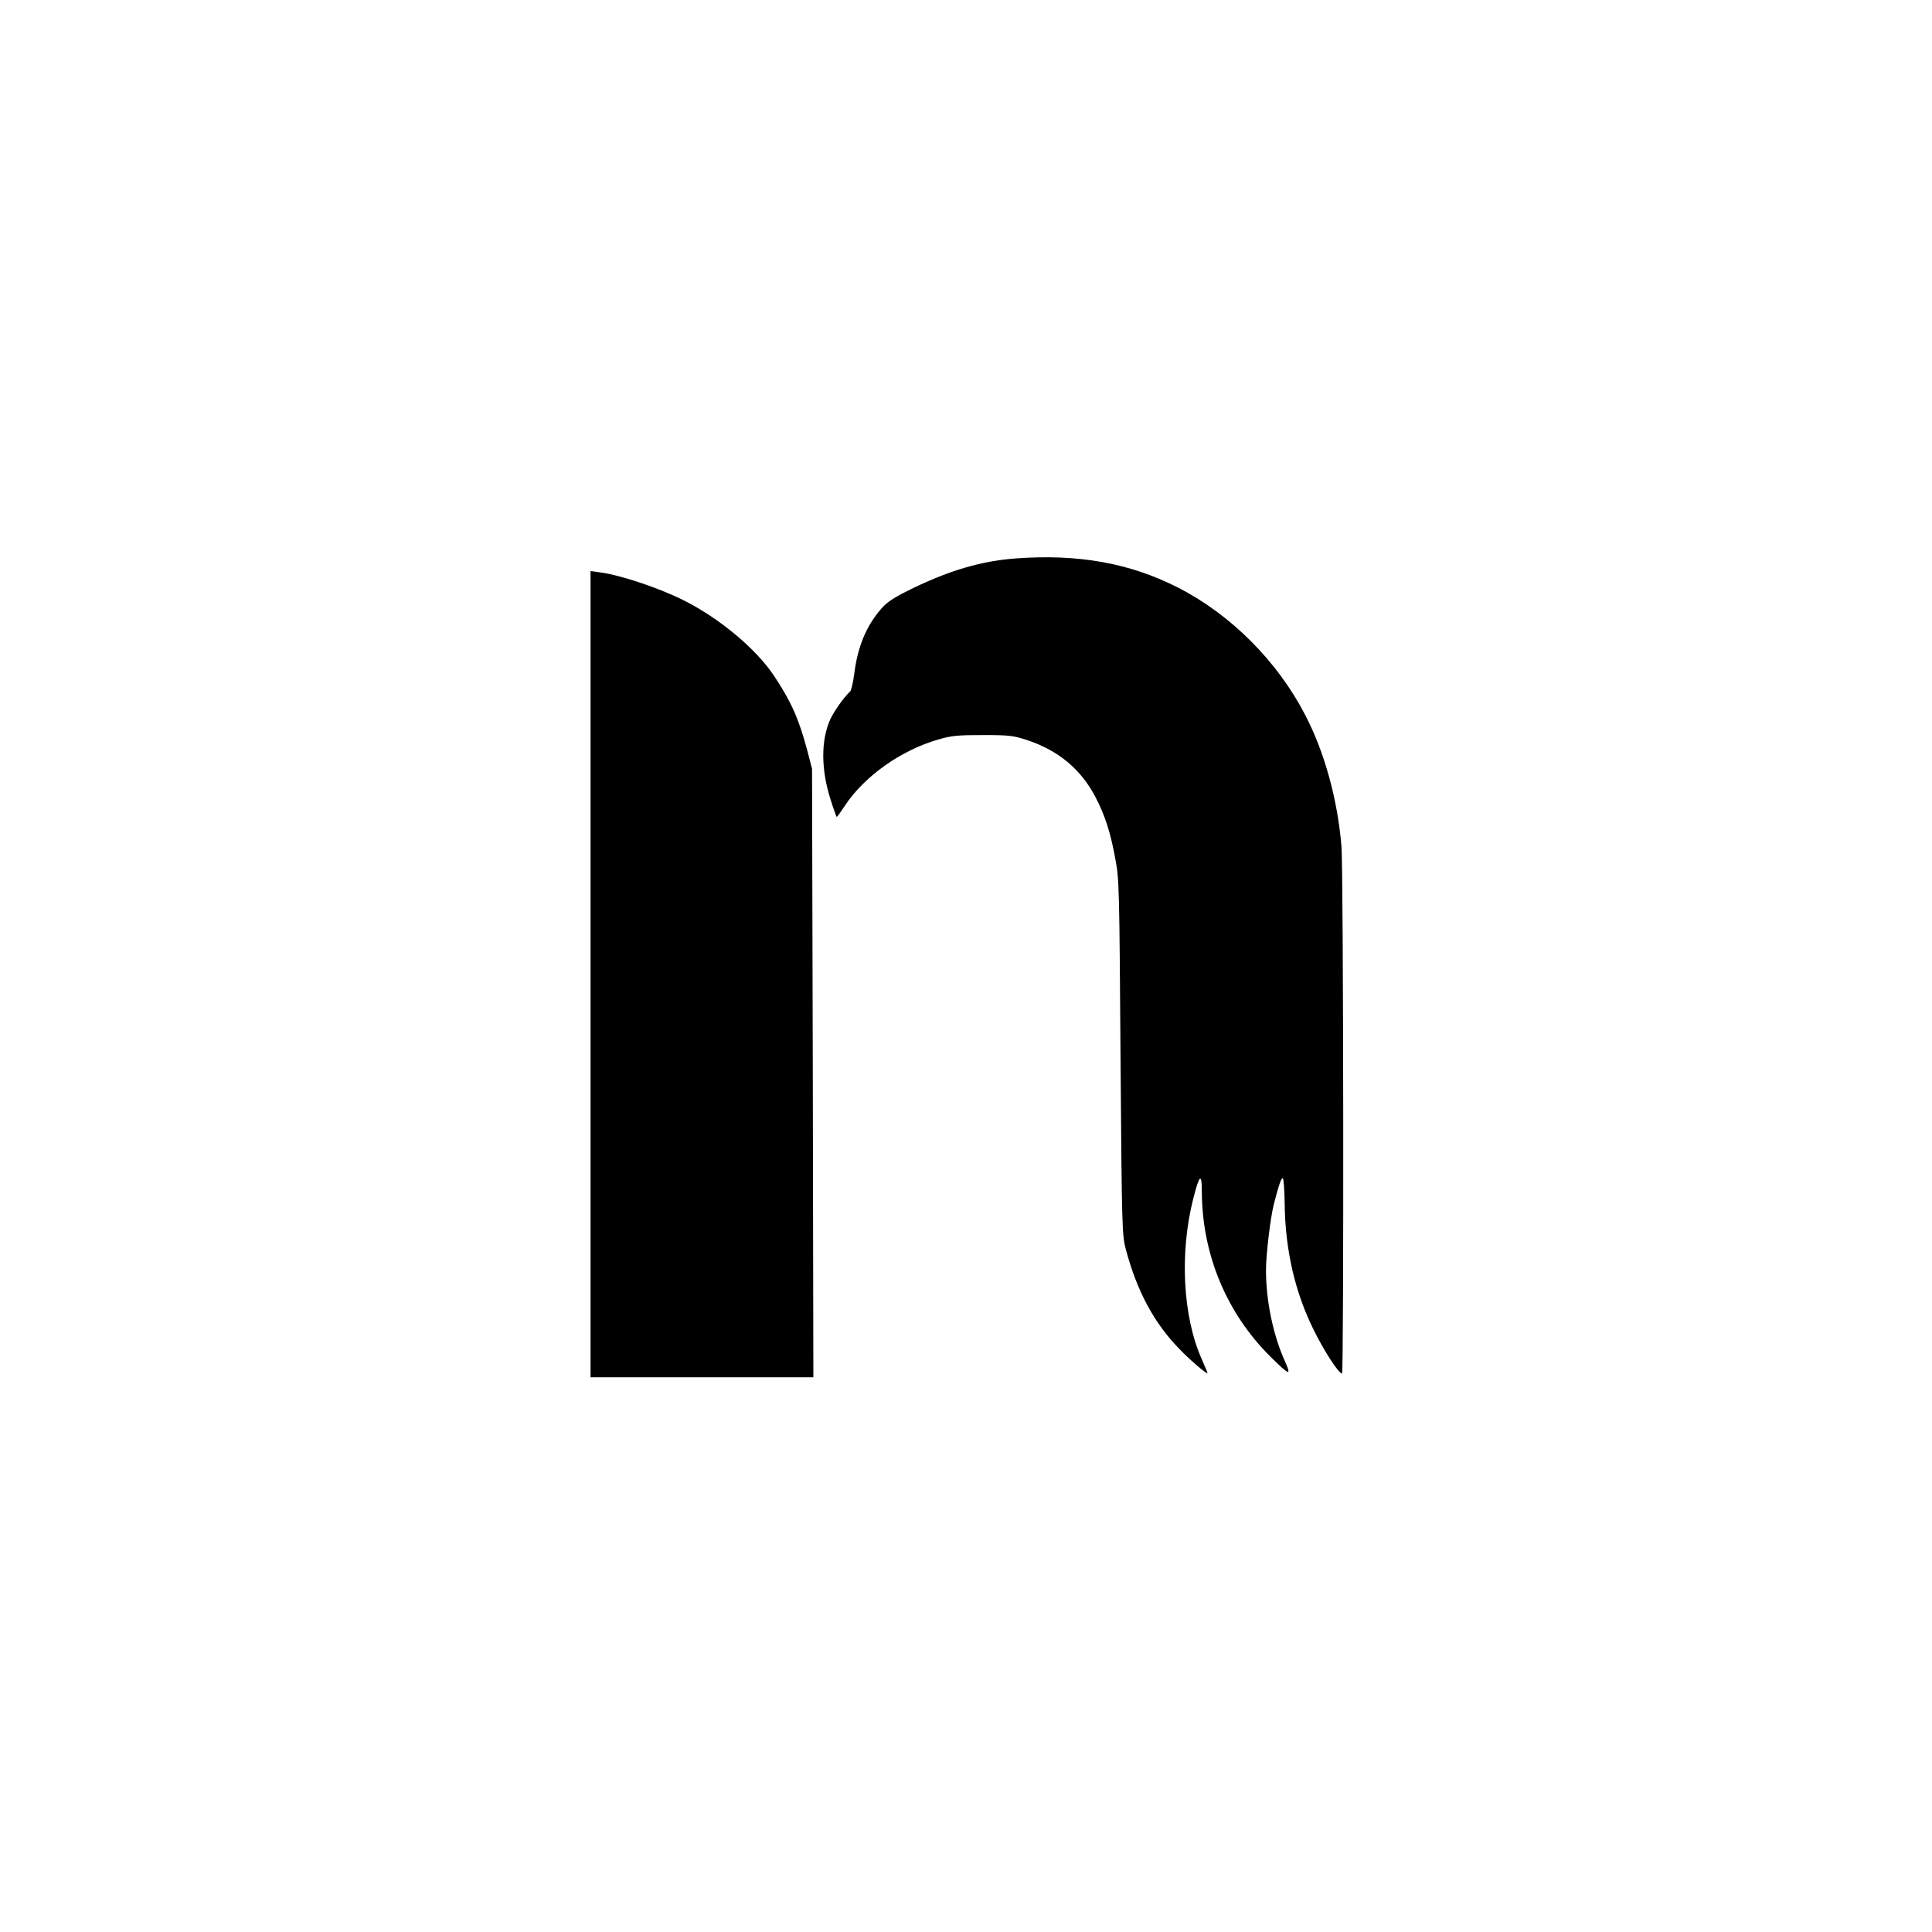
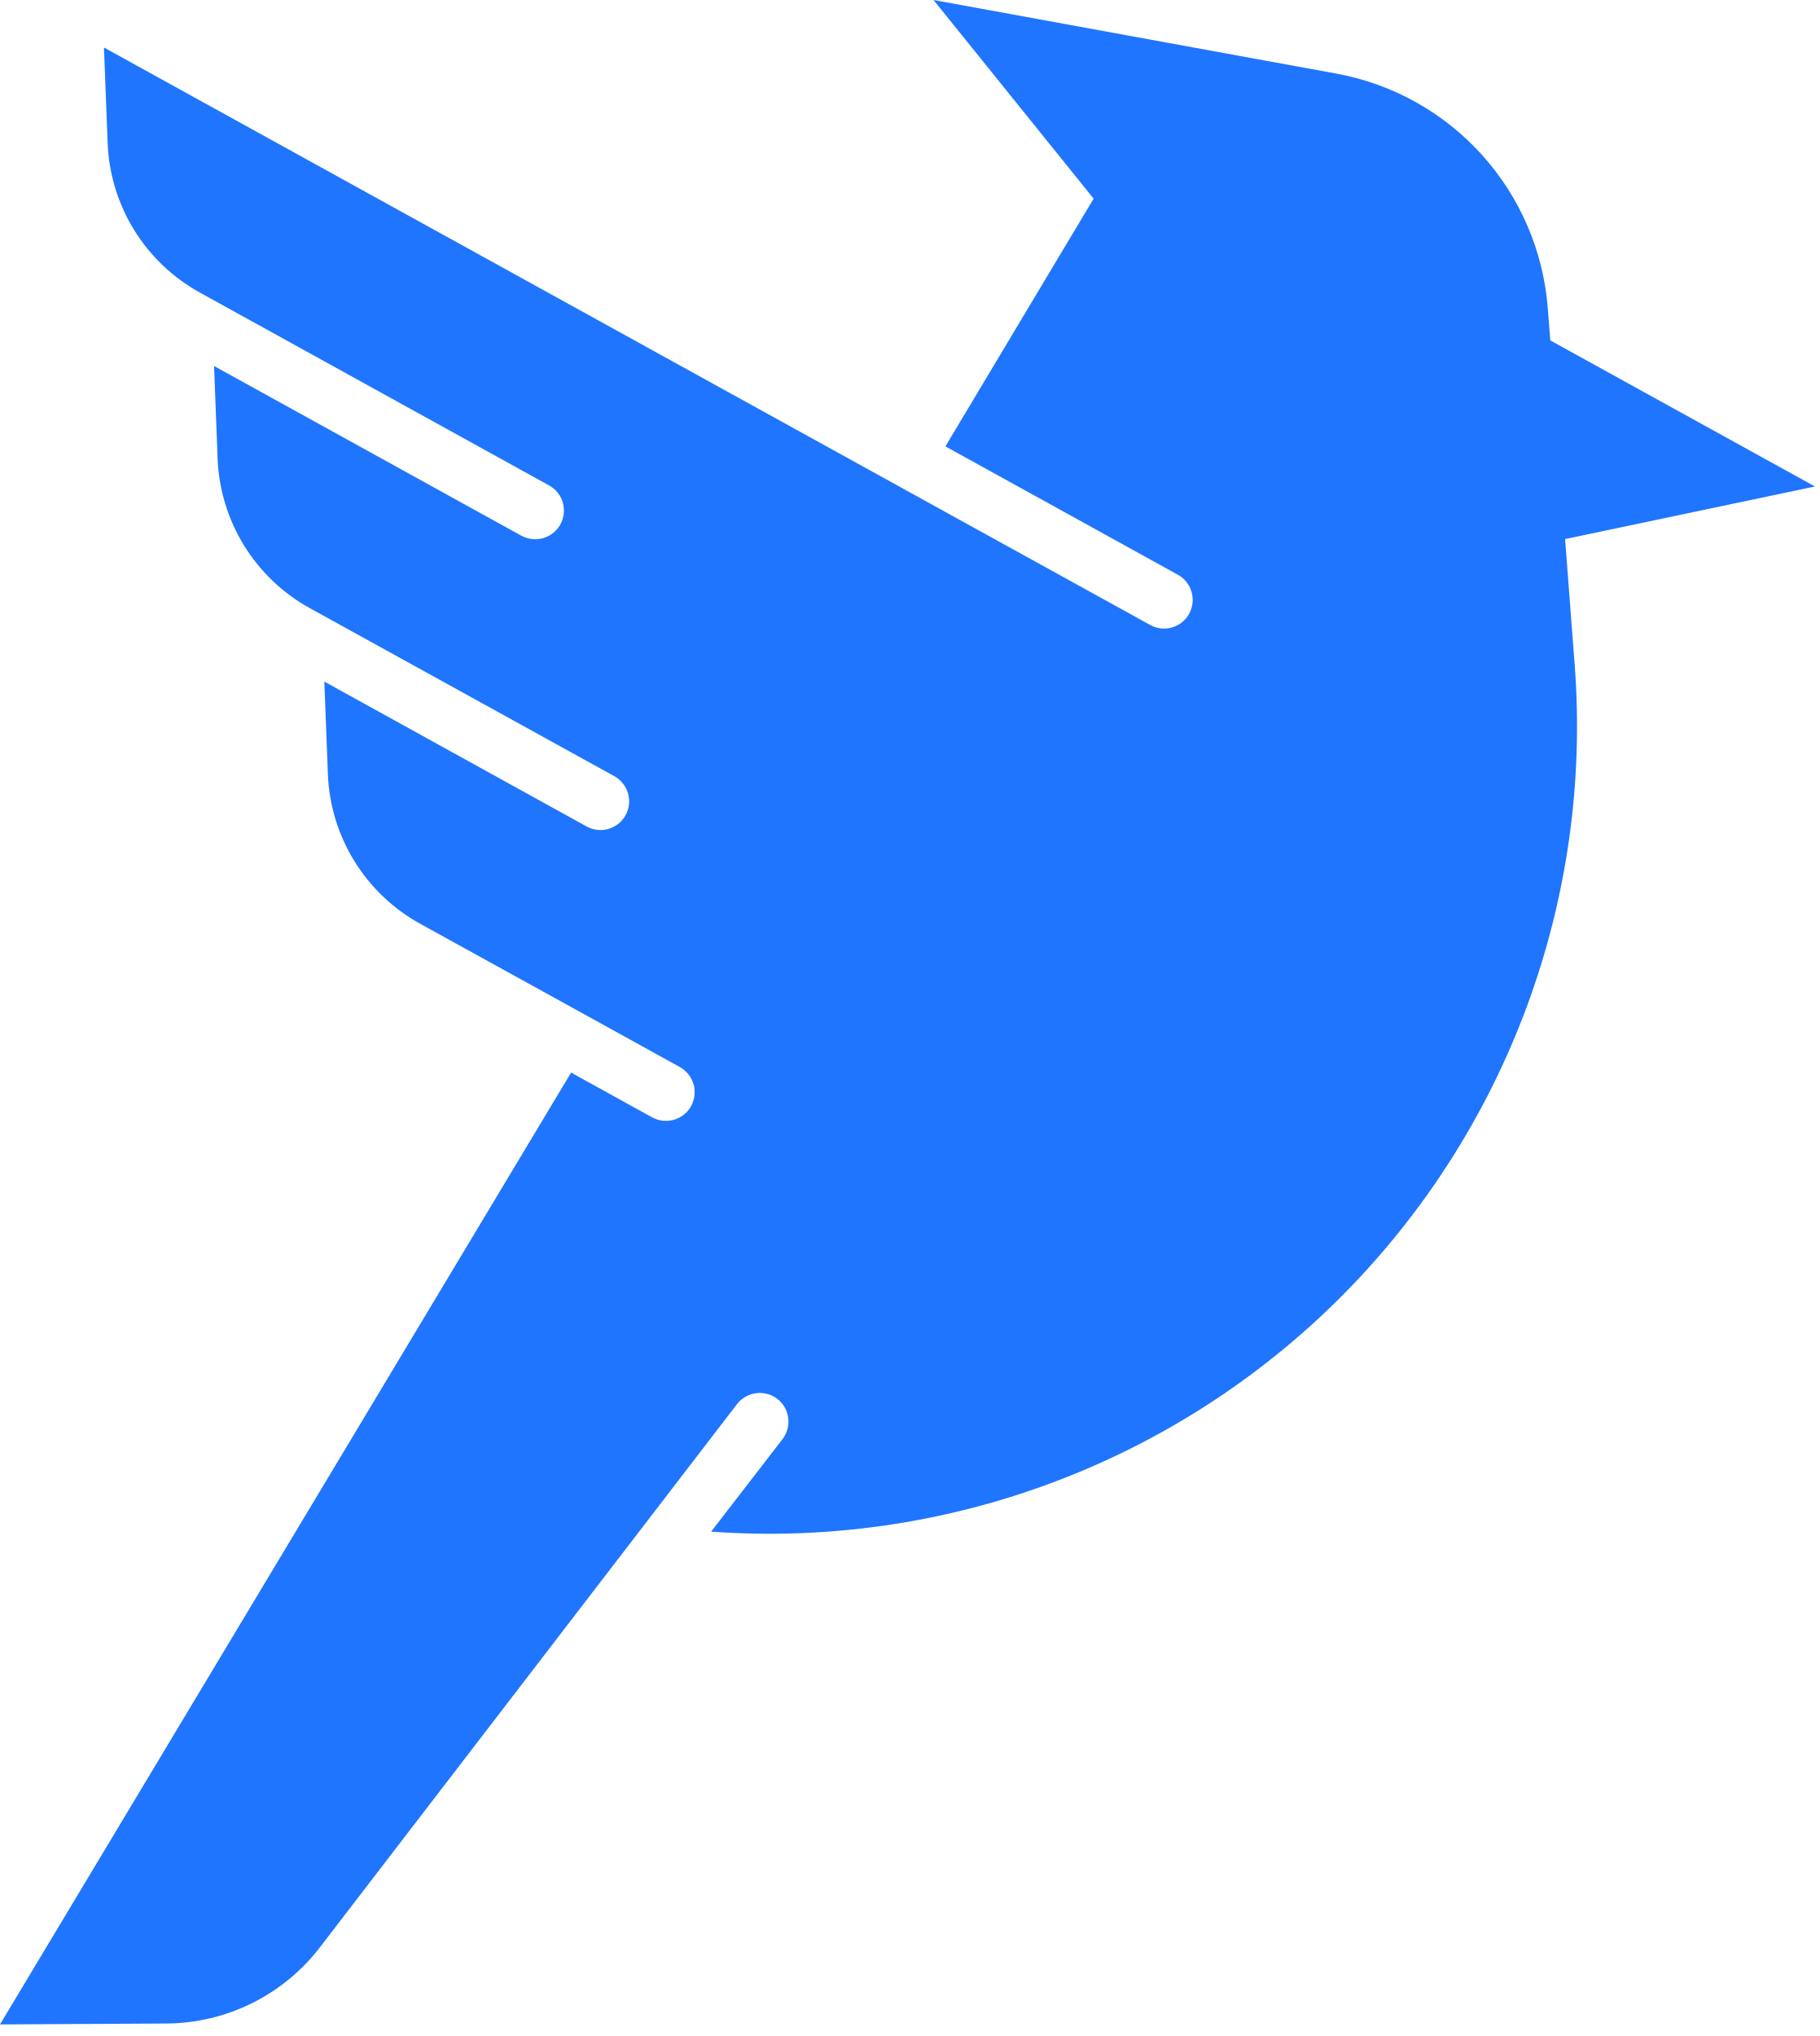
- <svg xmlns="http://www.w3.org/2000/svg" version="1.0" width="1024pt" height="1024pt" viewBox="0 0 1024 1024" preserveAspectRatio="xMidYMid meet">
-   <g transform="translate(0,1024) scale(0.1,-0.1)" fill="#000000" stroke="none">
-     <path d="M5380 7280 c-177 -14 -340 -61 -536 -155 -105 -51 -139 -73 -172 -110 -80 -91 -126 -202 -144 -344 -6 -47 -16 -90 -22 -96 -30 -26 -86 -105 -106 -149 -49 -110 -49 -264 2 -423 16 -51 31 -93 33 -93 2 0 21 26 42 58 103 157 298 296 498 353 68 20 102 23 235 23 141 0 162 -3 235 -27 166 -55 286 -156 363 -305 49 -95 78 -184 104 -327 20 -104 21 -161 27 -1050 7 -917 8 -942 29 -1020 59 -221 151 -392 290 -532 55 -57 142 -130 142 -120 0 3 -14 35 -30 72 -101 225 -119 565 -45 854 32 126 45 137 45 36 1 -333 131 -645 363 -875 103 -102 113 -105 77 -24 -62 137 -100 320 -100 481 0 84 23 275 41 348 26 102 41 145 48 140 5 -2 9 -64 10 -136 3 -242 54 -466 152 -664 54 -111 134 -235 152 -235 10 0 8 2665 -3 2795 -21 250 -90 500 -193 697 -147 284 -394 531 -672 673 -256 131 -531 180 -865 155z" />
-     <path d="M3130 5076 l0 -2136 590 0 591 0 -3 1613 -4 1612 -26 100 c-45 168 -85 256 -174 391 -95 143 -286 304 -478 401 -131 66 -334 134 -443 149 l-53 7 0 -2137z" />
-   </g>
+ <svg xmlns="http://www.w3.org/2000/svg" width="118" height="132" viewBox="0 0 118 132" fill="none">
+   <path d="M101.48 34.95L117.68 31.54L100.52 22.07L100.36 20.02C100.082 16.319 98.584 12.814 96.102 10.054C93.619 7.295 90.292 5.436 86.64 4.77L60.53 0L70.91 12.88L61.3 28.94L76.37 37.26C76.59 37.381 76.784 37.545 76.938 37.742C77.093 37.94 77.206 38.167 77.27 38.41C77.334 38.651 77.35 38.903 77.316 39.15C77.281 39.398 77.198 39.636 77.07 39.85C76.824 40.264 76.426 40.565 75.961 40.69C75.496 40.815 75.001 40.754 74.58 40.52L59.39 32.14L6.74 3.08L6.98 9.27C7.056 11.269 7.649 13.214 8.7 14.916C9.752 16.617 11.226 18.017 12.98 18.98L35.6 31.47C35.818 31.59 36.011 31.753 36.165 31.949C36.32 32.145 36.434 32.37 36.5 32.61C36.565 32.853 36.58 33.106 36.546 33.355C36.512 33.604 36.428 33.844 36.3 34.06V34.06C36.05 34.472 35.651 34.773 35.185 34.897C34.719 35.022 34.223 34.962 33.8 34.73L13.88 23.73L14.11 29.73C14.186 31.729 14.779 33.674 15.831 35.376C16.882 37.077 18.356 38.478 20.11 39.44L39.83 50.32C40.049 50.442 40.241 50.607 40.396 50.805C40.55 51.002 40.664 51.228 40.73 51.47C40.795 51.711 40.811 51.963 40.776 52.21C40.742 52.458 40.658 52.696 40.53 52.91V52.91C40.282 53.324 39.882 53.626 39.416 53.751C38.949 53.876 38.452 53.815 38.03 53.58L21.03 44.19L21.26 50.19C21.337 52.189 21.93 54.133 22.982 55.835C24.033 57.536 25.507 58.937 27.26 59.9L38.94 66.34L44.08 69.18C44.299 69.302 44.491 69.467 44.646 69.665C44.8 69.862 44.914 70.088 44.98 70.33C45.105 70.818 45.033 71.335 44.78 71.77C44.53 72.183 44.13 72.483 43.665 72.607C43.199 72.732 42.703 72.672 42.28 72.44L37.03 69.54L0 131.25L10.79 131.19C12.729 131.179 14.639 130.722 16.372 129.855C18.106 128.988 19.618 127.734 20.79 126.19L23 123.31L47.79 91.03C47.943 90.833 48.134 90.669 48.352 90.547C48.569 90.425 48.809 90.347 49.057 90.32C49.305 90.291 49.556 90.313 49.795 90.384C50.034 90.454 50.257 90.572 50.45 90.73V90.73C50.82 91.038 51.057 91.478 51.111 91.957C51.165 92.436 51.032 92.917 50.74 93.3L46.11 99.3C53.612 99.845 61.142 98.767 68.19 96.14C75.238 93.513 81.636 89.398 86.951 84.075C92.265 78.752 96.37 72.347 98.986 65.295C101.601 58.243 102.667 50.711 102.11 43.21L101.48 34.95Z" fill="#1F75FE" />
</svg>
